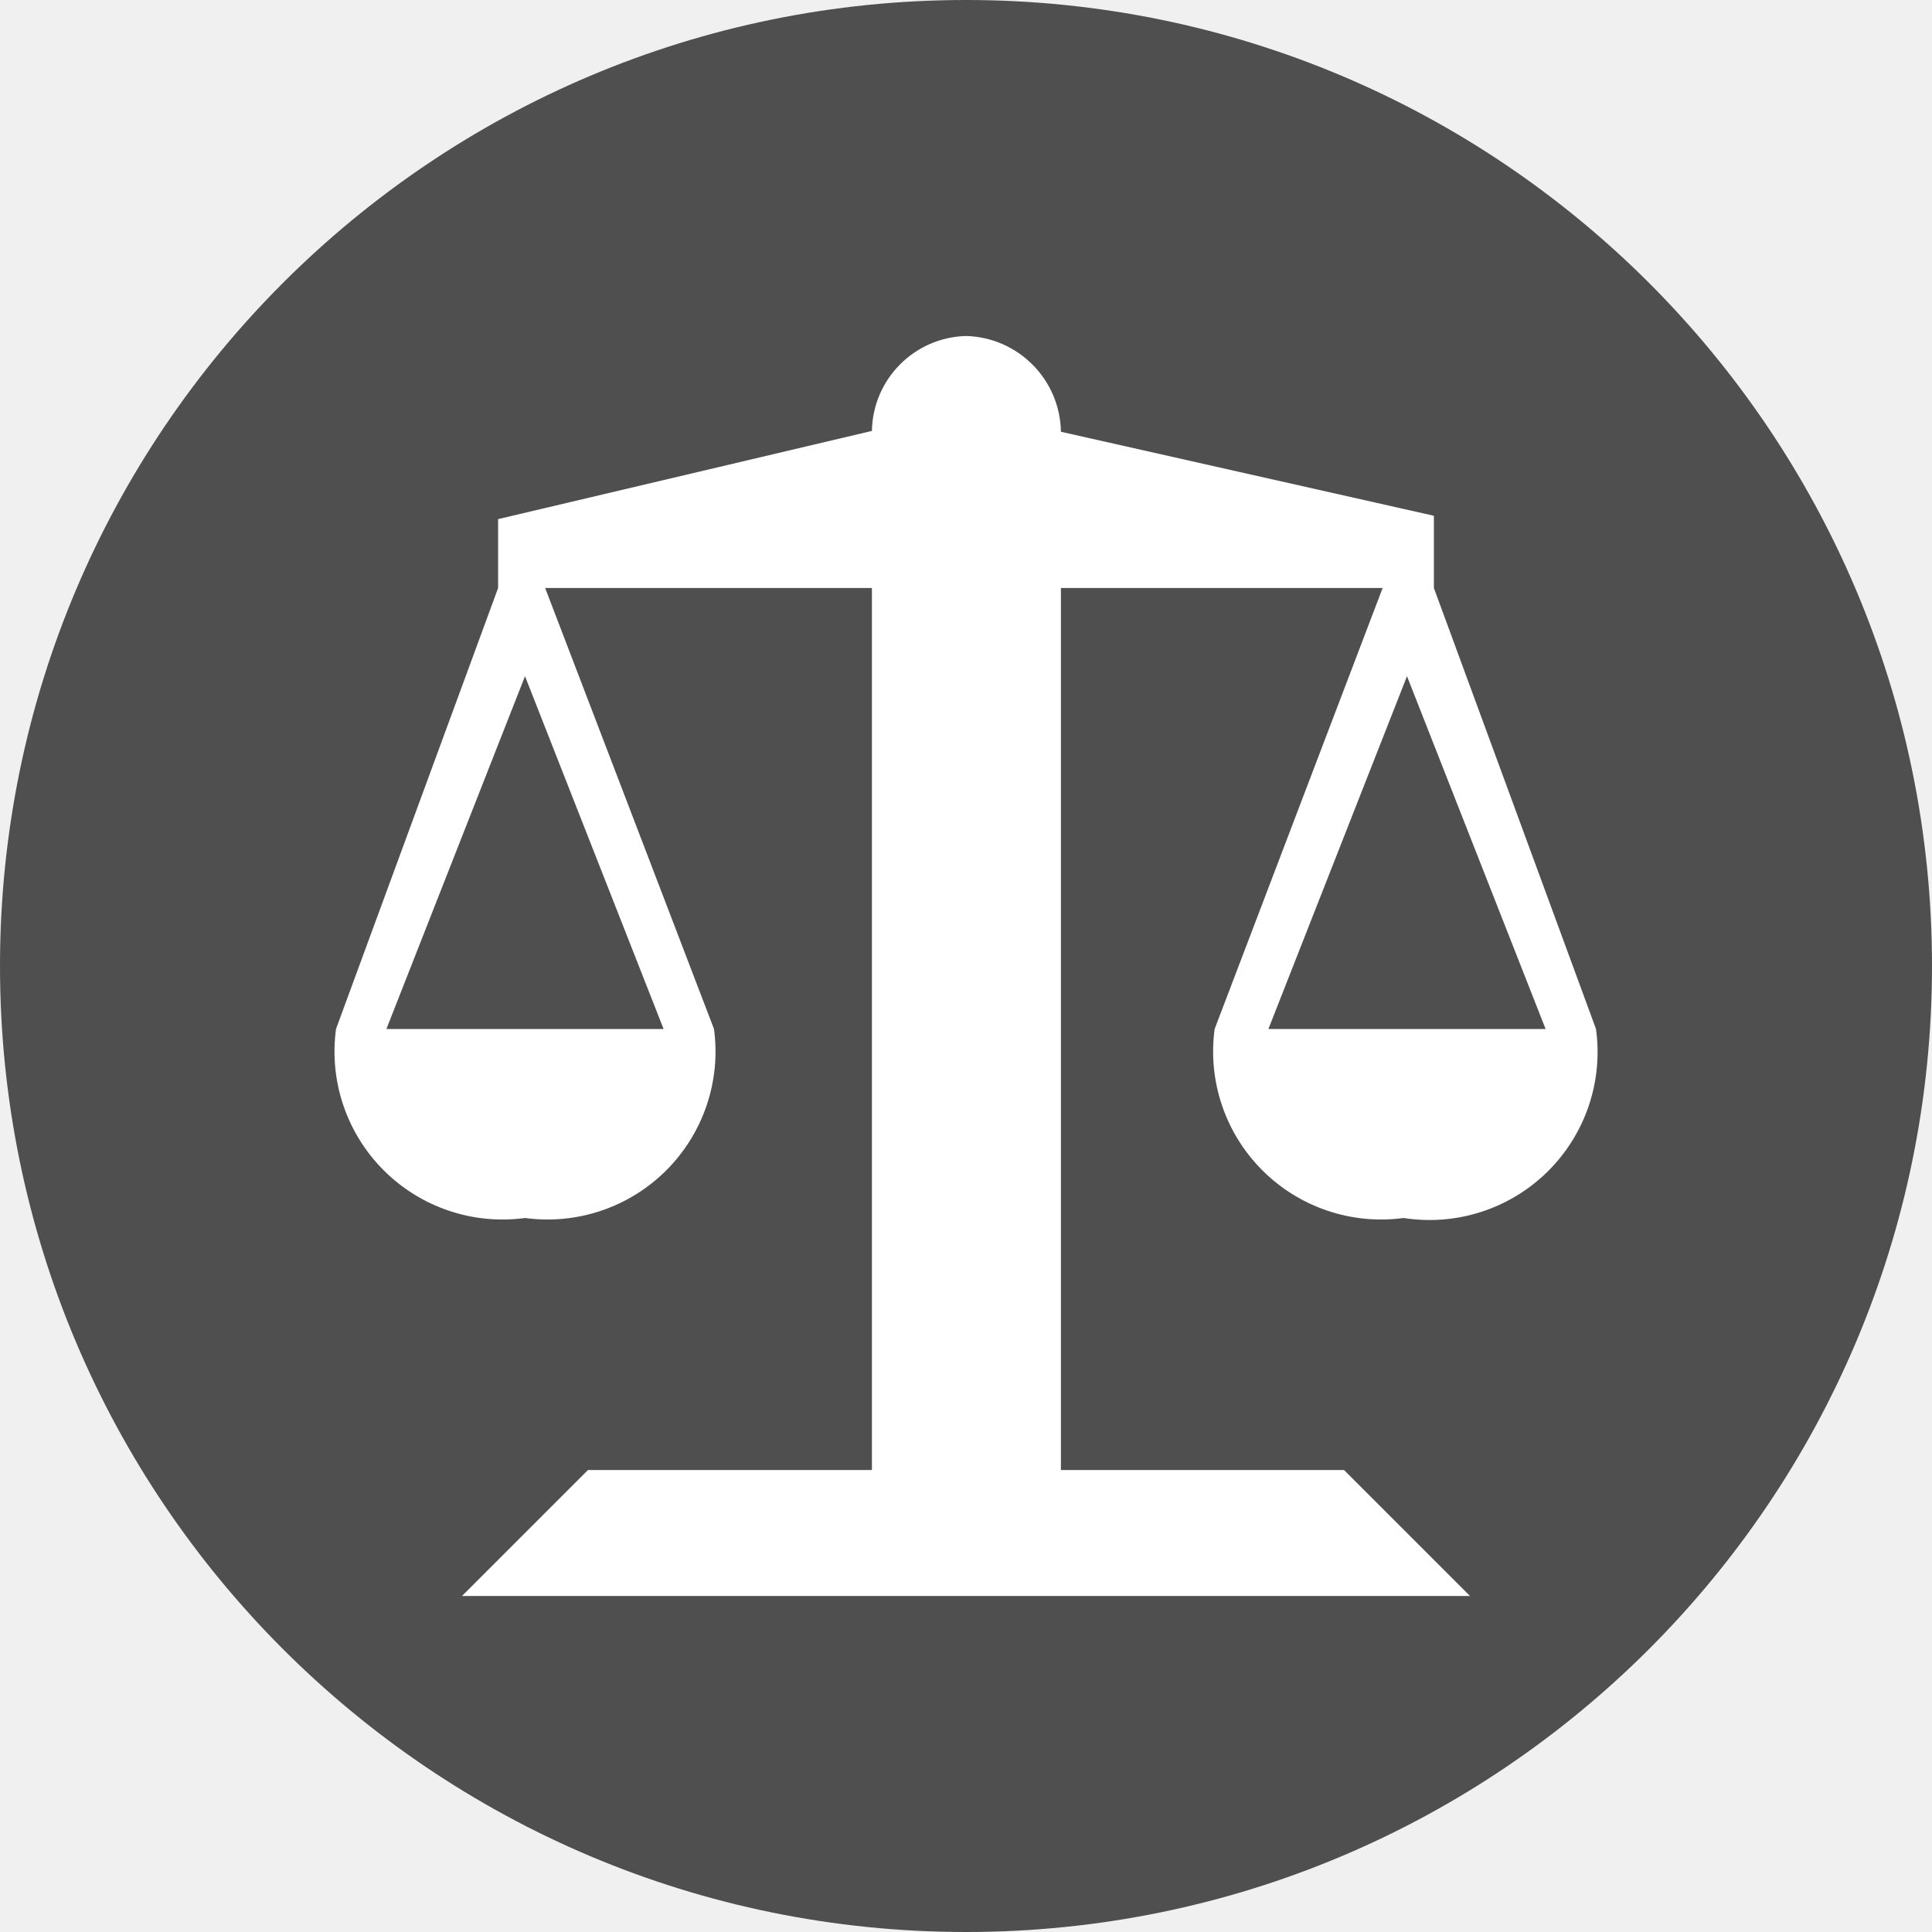
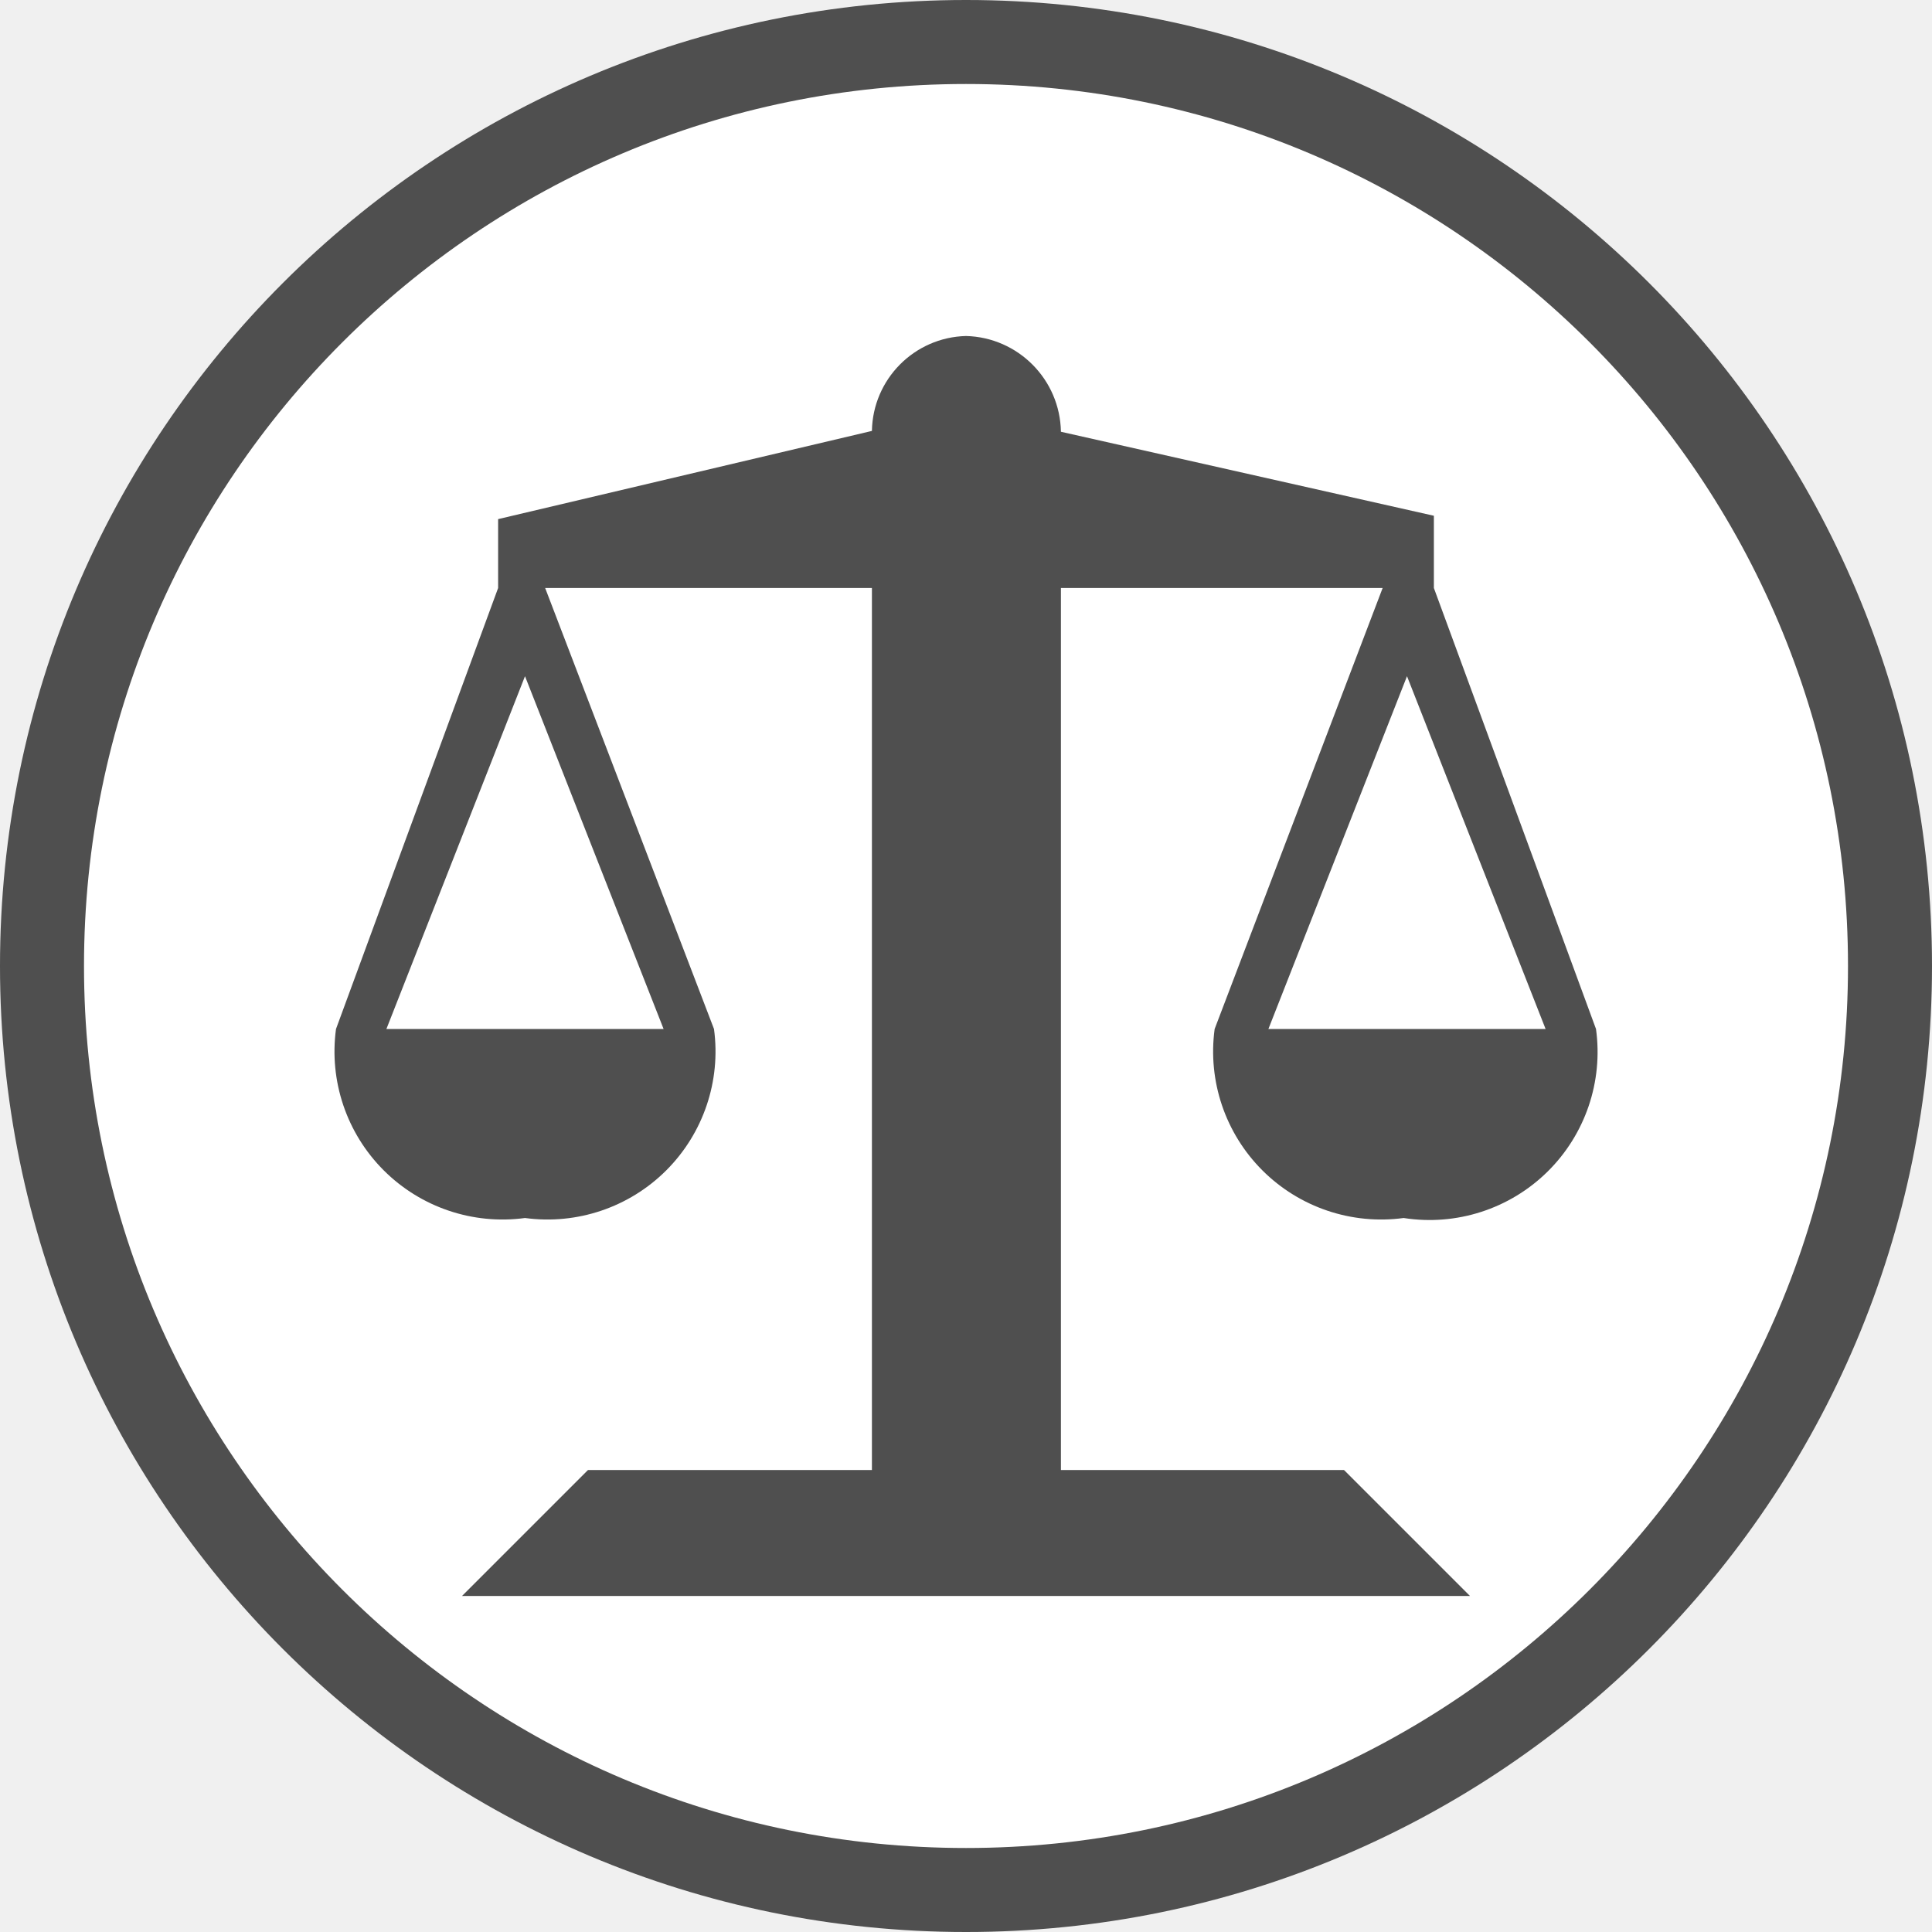
<svg xmlns="http://www.w3.org/2000/svg" viewBox="0 0 23 23" height="23" width="23">
  <rect fill="none" x="0" y="0" width="23" height="23" />
  <rect x="1" y="1" rx="10.5" ry="10.5" width="21" height="21" stroke="#4f4f4f" style="stroke-linejoin:round;stroke-miterlimit:4;" fill="#4f4f4f" stroke-width="2" />
-   <rect x="1" y="1" width="21" height="21" rx="10.5" ry="10.5" fill="#4f4f4f" />
-   <path fill="#fff" transform="translate(4 4)" d="M7.5,0A1.15,1.15,0,0,0,6.38,1.13L1.93,2.18V3L0,8.25A2,2,0,0,0,2.25,10.5,2,2,0,0,0,4.5,8.25L2.49,3H6.38V13.5H3L1.5,15h12L12,13.5H8.63V3h3.83l-2,5.25a2,2,0,0,0,2.25,2.25A2,2,0,0,0,15,8.25L13.07,3V2.14l-4.44-1A1.16,1.16,0,0,0,7.5,0ZM2.25,4.05,3.9,8.25H.6Zm10.5,0,1.65,4.2H11.1Z" />
+   <rect x="1" y="1" width="21" height="21" rx="10.5" ry="10.5" fill="#fff" />
+   <path fill="#4f4f4f" transform="translate(4 4)" d="M7.5,0A1.15,1.15,0,0,0,6.38,1.13L1.93,2.18V3L0,8.25A2,2,0,0,0,2.25,10.5,2,2,0,0,0,4.5,8.25L2.49,3H6.38V13.5H3L1.5,15h12L12,13.5H8.63V3h3.83l-2,5.25a2,2,0,0,0,2.25,2.25A2,2,0,0,0,15,8.25L13.07,3V2.14l-4.44-1A1.16,1.16,0,0,0,7.5,0ZM2.25,4.05,3.9,8.25H.6Zm10.5,0,1.65,4.2H11.1Z" />
</svg>
